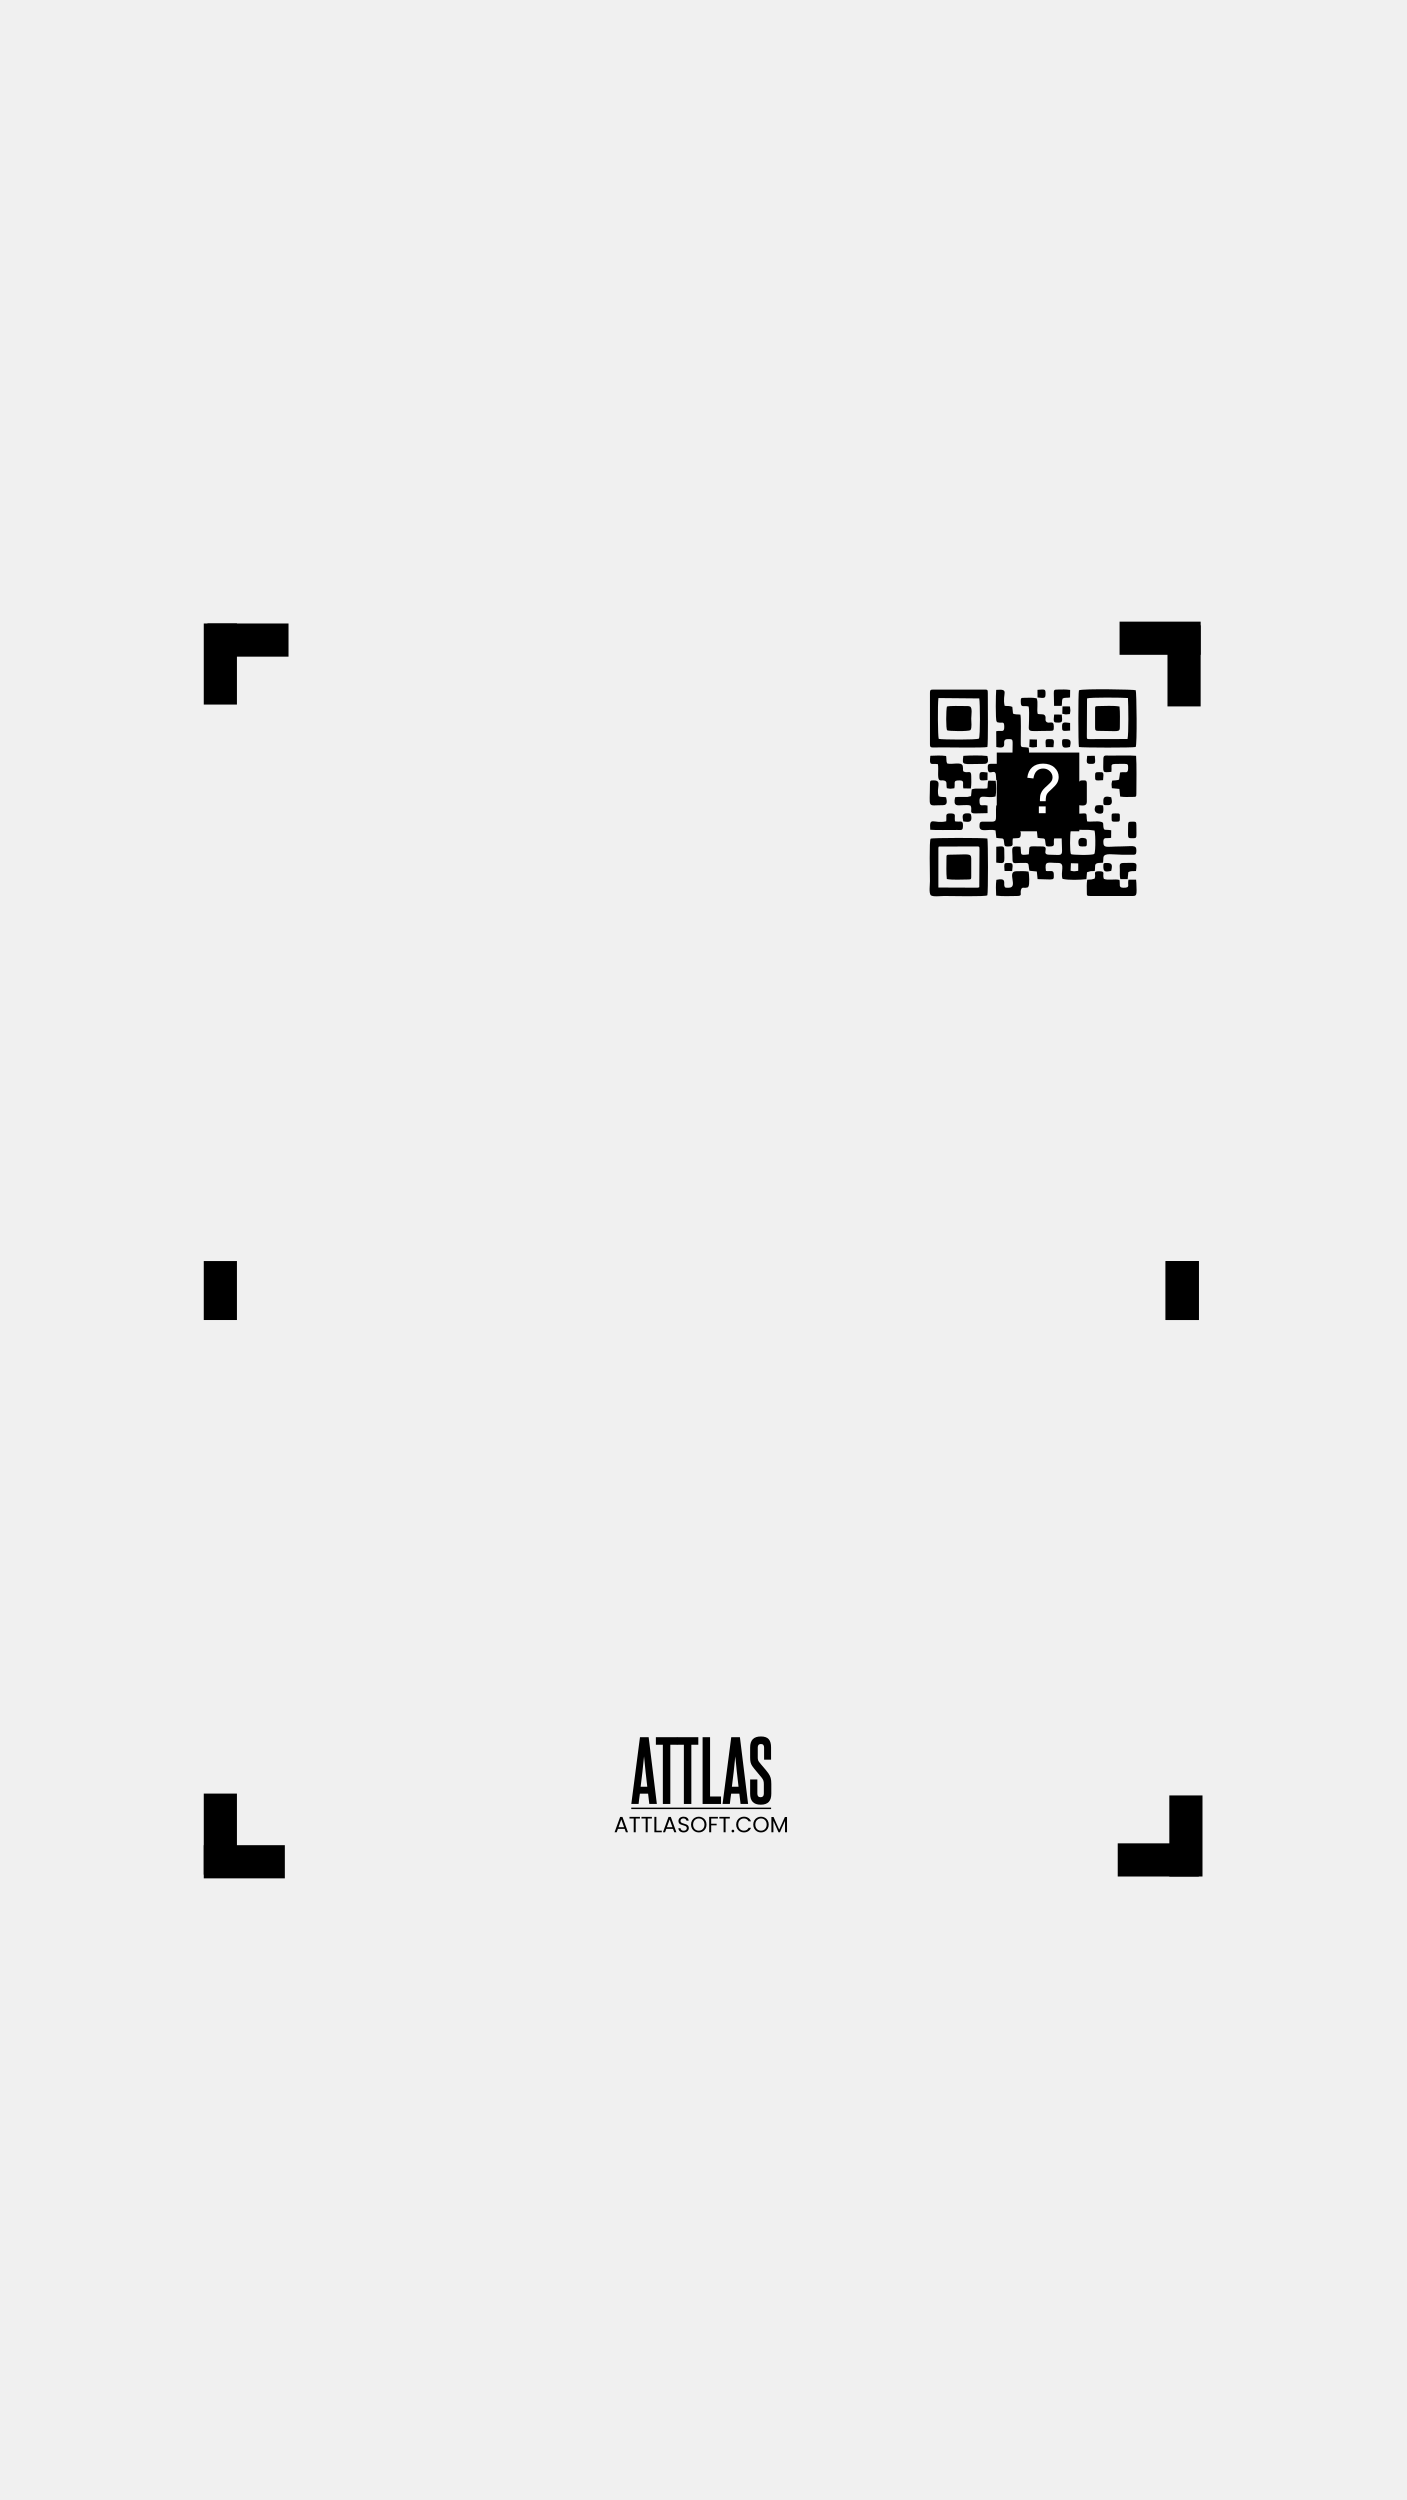
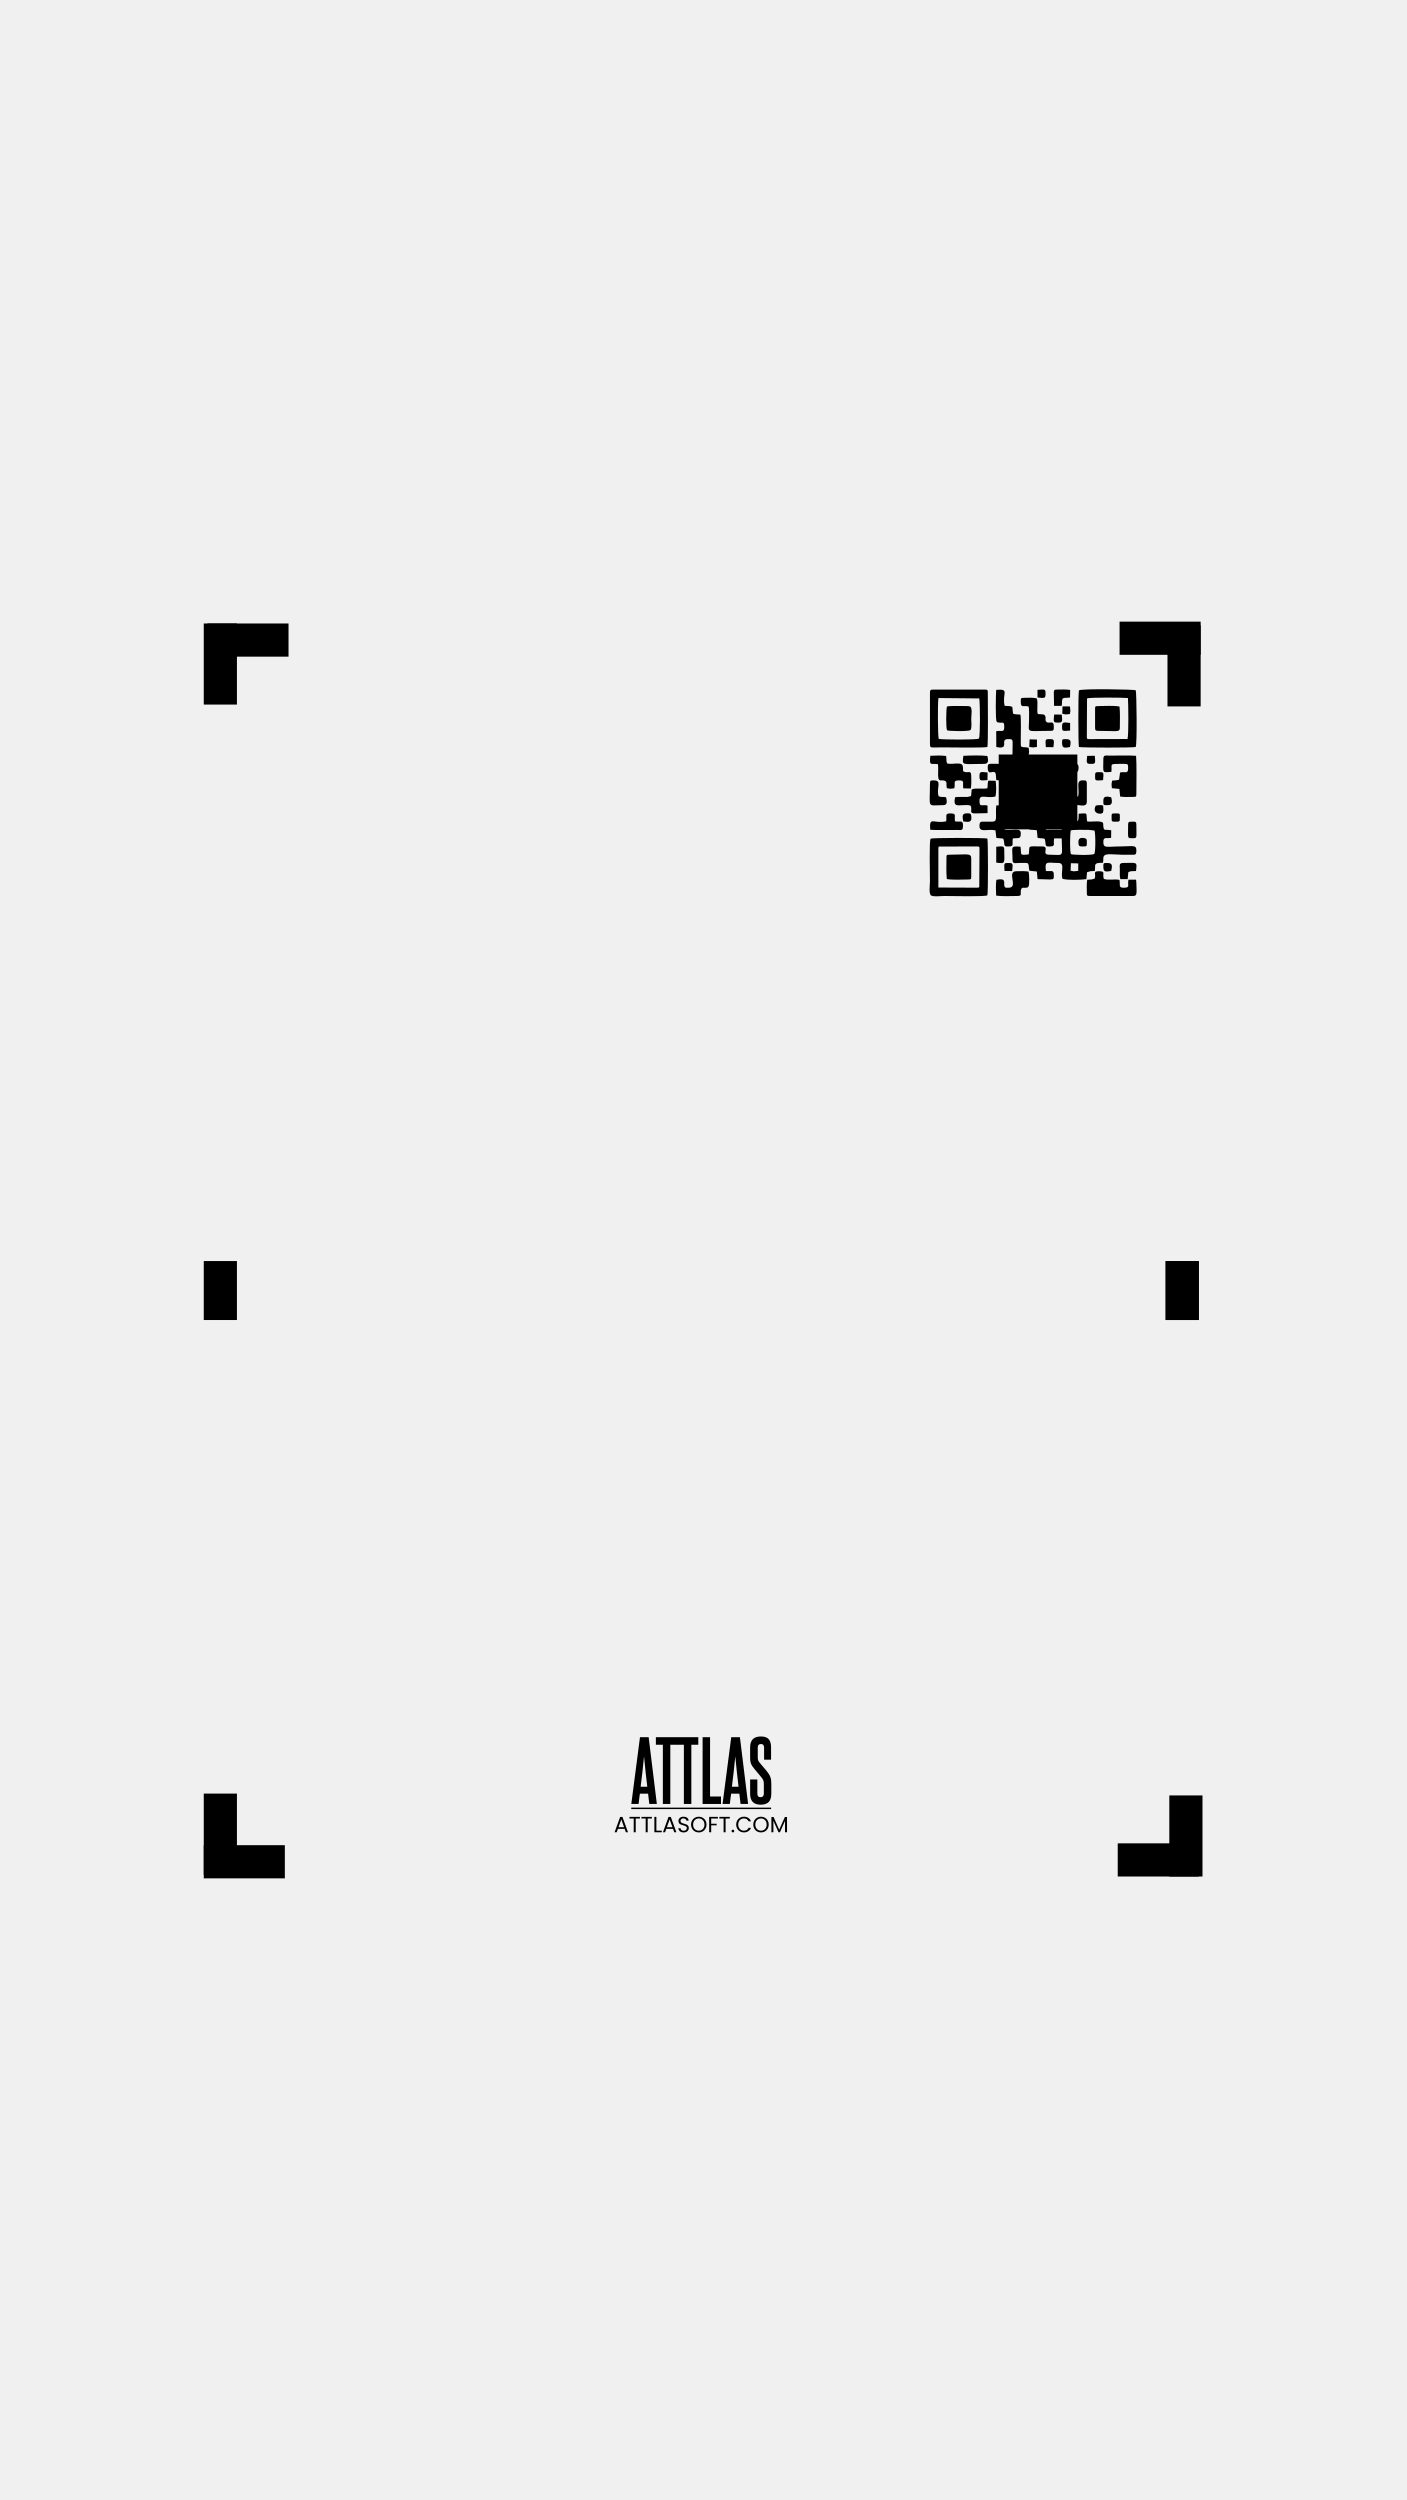
<svg xmlns="http://www.w3.org/2000/svg" xml:space="preserve" width="60.96mm" height="108.373mm" version="1.0" style="shape-rendering:geometricPrecision; text-rendering:geometricPrecision; image-rendering:optimizeQuality; fill-rule:evenodd; clip-rule:evenodd" viewBox="0 0 6095.98 10837.32">
  <defs>
    <style type="text/css">
   
-     .str0 {stroke:black;stroke-width:16.93;stroke-miterlimit:22.926}
    .fil0 {fill:none}
    .fil2 {fill:black}
-     .fil3 {fill:black}
    .fil1 {fill:black;fill-rule:nonzero}
-     .fil4 {fill:white;fill-rule:nonzero}
   
  </style>
  </defs>
  <g id="Camada_x0020_1">
    <rect class="fil0" x="-0.01" y="-0.01" width="6095.99" height="10837.33" />
    <polygon class="fil1" points="5052.96,5466.59 5196.74,5466.59 5196.74,5722.2 5052.96,5722.2 " />
    <path class="fil1" d="M2707.81 7927.98l-29.14 0 -5.37 14.86 -9.2 0 24.15 -66.43 10.06 0 24.07 66.43 -9.21 0 -5.36 -14.86zm-2.5 -7.09l-12.07 -33.74 -12.09 33.74 24.16 0zm68.72 -44.86l0 7.1 -18.22 0 0 59.71 -8.72 0 0 -59.71 -18.31 0 0 -7.1 45.25 0zm51.87 0l0 7.1 -18.22 0 0 59.71 -8.72 0 0 -59.71 -18.31 0 0 -7.1 45.25 0zm19.45 59.72l23.39 0 0 7.09 -32.11 0 0 -66.81 8.72 0 0 59.72zm72.13 -7.77l-29.14 0 -5.36 14.86 -9.21 0 24.16 -66.43 10.07 0 24.05 66.43 -9.2 0 -5.37 -14.86zm-2.49 -7.09l-12.08 -33.74 -12.07 33.74 24.15 0zm48.78 22.62c-4.41,0 -8.37,-0.76 -11.89,-2.3 -3.45,-1.6 -6.17,-3.77 -8.15,-6.52 -1.98,-2.81 -3,-6.04 -3.07,-9.68l9.3 0c0.32,3.14 1.6,5.79 3.84,7.96 2.3,2.11 5.62,3.16 9.97,3.16 4.15,0 7.41,-1.02 9.77,-3.07 2.44,-2.11 3.65,-4.79 3.65,-8.05 0,-2.55 -0.71,-4.63 -2.11,-6.23 -1.4,-1.6 -3.16,-2.81 -5.28,-3.64 -2.1,-0.83 -4.95,-1.73 -8.53,-2.69 -4.41,-1.14 -7.95,-2.3 -10.64,-3.44 -2.62,-1.16 -4.88,-2.94 -6.8,-5.37 -1.85,-2.5 -2.78,-5.82 -2.78,-9.97 0,-3.64 0.93,-6.87 2.78,-9.69 1.85,-2.8 4.44,-4.98 7.76,-6.51 3.39,-1.53 7.26,-2.3 11.6,-2.3 6.26,0 11.38,1.56 15.34,4.7 4.03,3.12 6.29,7.28 6.8,12.46l-9.58 0c-0.32,-2.56 -1.66,-4.8 -4.03,-6.72 -2.36,-1.98 -5.49,-2.97 -9.39,-2.97 -3.64,0 -6.61,0.96 -8.91,2.88 -2.3,1.85 -3.46,4.47 -3.46,7.86 0,2.43 0.67,4.41 2.02,5.94 1.4,1.53 3.1,2.72 5.08,3.55 2.05,0.77 4.89,1.66 8.53,2.68 4.41,1.22 7.95,2.43 10.64,3.65 2.68,1.15 4.98,2.97 6.9,5.46 1.91,2.43 2.87,5.75 2.87,9.97 0,3.26 -0.86,6.32 -2.58,9.2 -1.73,2.88 -4.29,5.21 -7.67,7 -3.39,1.79 -7.38,2.68 -11.98,2.68zm65.37 0c-6.2,0 -11.85,-1.43 -16.97,-4.31 -5.11,-2.94 -9.17,-7 -12.17,-12.18 -2.94,-5.24 -4.41,-11.11 -4.41,-17.63 0,-6.52 1.47,-12.37 4.41,-17.54 3,-5.25 7.06,-9.3 12.17,-12.18 5.12,-2.94 10.77,-4.4 16.97,-4.4 6.26,0 11.95,1.46 17.06,4.4 5.11,2.88 9.14,6.9 12.08,12.08 2.94,5.18 4.41,11.06 4.41,17.64 0,6.58 -1.47,12.46 -4.41,17.63 -2.94,5.18 -6.97,9.24 -12.08,12.18 -5.11,2.88 -10.8,4.31 -17.06,4.31zm0 -7.57c4.66,0 8.85,-1.08 12.56,-3.26 3.77,-2.17 6.71,-5.27 8.82,-9.3 2.17,-4.02 3.26,-8.69 3.26,-13.99 0,-5.37 -1.09,-10.03 -3.26,-13.99 -2.11,-4.03 -5.02,-7.13 -8.73,-9.3 -3.7,-2.18 -7.92,-3.26 -12.65,-3.26 -4.73,0 -8.95,1.08 -12.65,3.26 -3.71,2.17 -6.65,5.27 -8.82,9.3 -2.11,3.96 -3.16,8.62 -3.16,13.99 0,5.3 1.05,9.97 3.16,13.99 2.17,4.03 5.11,7.13 8.82,9.3 3.77,2.18 7.98,3.26 12.65,3.26zm82.84 -59.91l0 7.1 -29.05 0 0 22.52 23.58 0 0 7.09 -23.58 0 0 30.1 -8.72 0 0 -66.81 37.77 0zm51.65 0l0 7.1 -18.22 0 0 59.71 -8.72 0 0 -59.71 -18.31 0 0 -7.1 45.25 0zm13.51 67.39c-1.66,0 -3.07,-0.58 -4.22,-1.73 -1.15,-1.15 -1.72,-2.55 -1.72,-4.21 0,-1.66 0.57,-3.07 1.72,-4.22 1.15,-1.15 2.56,-1.73 4.22,-1.73 1.6,0 2.94,0.58 4.03,1.73 1.15,1.15 1.72,2.56 1.72,4.22 0,1.66 -0.57,3.06 -1.72,4.21 -1.09,1.15 -2.43,1.73 -4.03,1.73zm14.09 -34.03c0,-6.52 1.47,-12.37 4.41,-17.54 2.94,-5.25 6.93,-9.33 11.98,-12.27 5.12,-2.94 10.77,-4.41 16.97,-4.41 7.29,0 13.64,1.76 19.07,5.27 5.44,3.51 9.4,8.5 11.89,14.96l-10.45 0c-1.85,-4.03 -4.53,-7.13 -8.05,-9.3 -3.45,-2.18 -7.61,-3.26 -12.46,-3.26 -4.67,0 -8.85,1.08 -12.56,3.26 -3.7,2.17 -6.61,5.27 -8.72,9.3 -2.11,3.96 -3.16,8.62 -3.16,13.99 0,5.3 1.05,9.97 3.16,13.99 2.11,3.96 5.02,7.03 8.72,9.21 3.71,2.17 7.89,3.26 12.56,3.26 4.85,0 9.01,-1.06 12.46,-3.17 3.52,-2.17 6.2,-5.27 8.05,-9.3l10.45 0c-2.49,6.39 -6.45,11.35 -11.89,14.86 -5.43,3.45 -11.78,5.18 -19.07,5.18 -6.2,0 -11.85,-1.44 -16.97,-4.31 -5.05,-2.94 -9.04,-7 -11.98,-12.18 -2.94,-5.18 -4.41,-11.02 -4.41,-17.54zm107.6 34.12c-6.2,0 -11.86,-1.43 -16.97,-4.31 -5.11,-2.94 -9.17,-7 -12.17,-12.18 -2.94,-5.24 -4.41,-11.11 -4.41,-17.63 0,-6.52 1.47,-12.37 4.41,-17.54 3,-5.25 7.06,-9.3 12.17,-12.18 5.11,-2.94 10.77,-4.4 16.97,-4.4 6.26,0 11.95,1.46 17.06,4.4 5.12,2.88 9.14,6.9 12.08,12.08 2.94,5.18 4.4,11.06 4.4,17.64 0,6.58 -1.46,12.46 -4.4,17.63 -2.94,5.18 -6.96,9.24 -12.08,12.18 -5.11,2.88 -10.8,4.31 -17.06,4.31zm0 -7.57c4.66,0 8.85,-1.08 12.56,-3.26 3.76,-2.17 6.7,-5.27 8.81,-9.3 2.18,-4.02 3.26,-8.69 3.26,-13.99 0,-5.37 -1.08,-10.03 -3.26,-13.99 -2.11,-4.03 -5.01,-7.13 -8.72,-9.3 -3.7,-2.18 -7.92,-3.26 -12.65,-3.26 -4.73,0 -8.95,1.08 -12.65,3.26 -3.71,2.17 -6.65,5.27 -8.82,9.3 -2.11,3.96 -3.17,8.62 -3.17,13.99 0,5.3 1.06,9.97 3.17,13.99 2.17,4.03 5.11,7.13 8.82,9.3 3.77,2.18 7.99,3.26 12.65,3.26zm112.84 -59.43l0 66.33 -8.73 0 0 -49.46 -22.04 49.46 -6.14 0 -22.14 -49.56 0 49.56 -8.72 0 0 -66.33 9.39 0 24.54 54.83 24.54 -54.83 9.3 0z" />
    <path class="fil1" d="M2847.38 7820.02l-35.51 -289.39 -37.62 0 -37.63 289.39 31.65 0c1.76,-15.13 3.16,-29.54 5.62,-44.67l35.52 0 5.27 44.67 32.7 0zm-70.32 -74.54c5.62,-42.55 10.54,-86.51 14.78,-131.51 4.21,45 8.78,87.55 14.05,131.51l-28.83 0z" />
    <polygon class="fil1" points="2905.74,7820.02 2905.74,7563.34 2935.97,7563.34 2935.97,7530.63 2843.15,7530.63 2843.15,7563.34 2873.39,7563.34 2873.39,7820.02 " />
    <polygon class="fil1" points="2996.87,7820.02 2996.87,7563.34 3027.11,7563.34 3027.11,7530.63 2934.28,7530.63 2934.28,7563.34 2964.52,7563.34 2964.52,7820.02 " />
    <polygon class="fil1" points="3125.54,7820.02 3125.54,7787.67 3078.07,7787.67 3078.07,7530.63 3045.72,7530.63 3045.72,7820.02 " />
    <path class="fil1" d="M3242.97 7820.02l-35.49 -289.39 -37.63 0 -37.62 289.39 31.63 0c1.76,-15.13 3.17,-29.54 5.63,-44.67l35.51 0 5.29 44.67 32.68 0zm-70.3 -74.54c5.62,-42.55 10.54,-86.51 14.76,-131.51 4.21,45 8.79,87.55 14.06,131.51l-28.82 0z" />
    <path class="fil1" d="M3311.19 7775.35c0,10.21 -4.92,15.48 -14.05,15.48 -9.85,0 -14.07,-5.97 -14.07,-15.48l0 -61.52 -31.29 0 0 61.52c0,30.95 13.7,47.83 46.06,47.83 32.35,0 45.71,-16.88 45.71,-47.83l0 -41.49c0,-22.49 -3.17,-32.69 -12.3,-46.05 -10.9,-15.82 -33.76,-40.09 -40.79,-49.93 -4.57,-5.97 -5.63,-11.6 -5.63,-19.7l0 -42.89c0,-10.2 4.57,-15.12 13.71,-15.12 9.84,0 13.71,5.98 13.71,15.47l0 52.4 30.24 0 0 -52.75c0,-32.01 -12.3,-47.82 -43.95,-47.82 -31.3,0 -46.76,15.46 -46.76,47.82l0 43.24c0,16.89 2.11,26.38 8.78,36.57 8.44,13.02 30.95,37.63 40.44,49.94 8.09,10.19 10.19,16.17 10.19,29.18l0 41.13z" />
    <polygon class="fil2" points="2736.46,7842.24 3342.63,7842.24 3342.63,7835.92 2736.46,7835.92 " />
-     <g id="_1365938763680">
+     <g id="_2752484965200">
      <polygon class="fil1" points="5052.96,5466.59 5196.74,5466.59 5196.74,5722.2 5052.96,5722.2 " />
      <polygon class="fil1" points="883.27,5466.59 1027.05,5466.59 1027.05,5722.2 883.27,5722.2 " />
      <polygon class="fil1" points="883.27,2702.77 1027.05,2702.77 1027.05,3054.24 883.27,3054.24 " />
      <polygon class="fil1" points="1250.71,2702.77 1250.71,2846.55 899.24,2846.55 899.24,2702.77 " />
      <polygon class="fil1" points="5204.73,2694.78 5204.73,2838.57 4853.26,2838.57 4853.26,2694.78 " />
      <polygon class="fil1" points="5204.73,3062.23 5060.95,3062.23 5060.95,2710.76 5204.73,2710.76 " />
      <polygon class="fil1" points="5212.71,8134.55 5068.93,8134.55 5068.93,7783.08 5212.71,7783.08 " />
      <polygon class="fil1" points="4845.27,8134.55 4845.27,7990.77 5196.74,7990.77 5196.74,8134.55 " />
    </g>
    <polygon class="fil1" points="883.27,8142.54 883.27,7998.76 1234.74,7998.76 1234.74,8142.54 " />
    <polygon class="fil1" points="883.27,7775.09 1027.05,7775.09 1027.05,8126.57 883.27,8126.57 " />
    <path class="fil2" d="M4601.79 3344.38c-19.49,9.72 -47.87,-4.13 -67.34,5.59 -5.9,6.25 -1.37,39.55 -1.81,50.6 -0.9,22.53 -13.58,15.63 -34.04,19.76l-3.3 32.21 -33.02 3.33c-5.28,28.67 4.92,31.96 -17.2,34.53 -8.72,1.01 -16.28,-1.74 -19.03,8.51 -8.86,33.09 15.01,27.22 -56.45,27.22 -44.46,0 20.1,-40.71 -50.87,-34.53 -1.52,10.21 -1.23,23.05 -1.14,34.53 0.32,38.75 1.88,36.38 -43.1,35.74 -24.43,-0.35 -28.48,-2.12 -28.48,20.19 0,29.41 40.25,9.35 69.51,17.73l3.39 32.2c32.65,6.01 31.51,-5.23 34.48,25.53 1.26,13.03 6.3,11.78 19.01,11.78 26.71,0 13.11,-12.48 18.38,-34.9 25.24,-2.87 34.19,4.57 34.19,-21.58 0,-27.94 -33.44,-10.46 -69.97,-16.31 -5.91,-43.48 4.94,-34.6 45.36,-34.58 19.06,0 42.47,2.14 59.21,-1.6l2.79 -27.73c6.04,-20.26 63.58,9.65 69.14,-15.42l2.04 -25.64 69.21 -0.25c3.26,34.62 2.98,70.62 -0.11,105.26l-68.7 0.18c-7.25,-32.39 16.92,-41.04 -70.61,-33.76l-1.39 32.74 32.61 3.26 3.32 33.02c32.65,6.01 31.5,-5.23 34.48,25.53 1.27,13.03 6.3,11.78 19.01,11.78 26.71,0 13.11,-12.48 18.38,-34.9l32.6 0.08 1.59 53.84c-0.1,24.26 -11.63,16.77 -55.37,16.77 -37.81,0 4.38,-35.79 -30.76,-35.79 -67.4,0 -53.2,-7.35 -57.93,34.18 -43.83,5.8 -30.55,1.32 -36.09,-32.99 -46.45,-4.47 -34.6,1.96 -34.6,54.18 0,21.41 7.73,16.54 27.89,16.27 51.73,-0.69 37.65,-4.02 45.27,33.69l32.21 3.3 3.32 33.02 53.49 1.51c18.58,-0.08 16.77,-4.29 16.77,-20.68 0,-23.38 -12.83,-12.89 -34.17,-16.31 -6.33,-46.56 6.41,-34.58 53.75,-34.58 32.18,0 8.06,40 18.27,68.9 25.62,6.34 76.21,4.5 103.45,1.25l2.68 -29.97 15.26 -4.57c6.03,-0.55 12.11,-0.02 18.14,-0.69 4.55,-19.65 -5.67,-33.25 18.26,-35.05 7.12,-0.54 11.3,0.01 17.93,-1.06l1.53 -23.23c3.74,-20.93 41.64,-11.38 78.51,-11.38 13.1,0 26.18,-0.05 39.27,0.12 21.21,0.29 25.04,1.98 25.04,-19.69 0,-24.92 -19.11,-16.22 -69.9,-16.22 -58.75,0 -73.26,10.08 -73.26,-20.13 0,-23.28 13.28,-13.11 33.74,-17.24l0.36 -32.69c-28.17,-5.36 -31.58,5.02 -34.16,-17.2 -1.11,-9.52 2.18,-15.99 -8.44,-19.09 -18.39,-5.35 -43.55,0.76 -61.89,-2.24 -5.93,-36.3 8.32,-37.02 -36.16,-33.36 -2.75,25.57 4.66,34.58 -21.52,34.58 -22.41,0 -15.09,-17.2 -15.09,-55.37 0,-41.29 71.57,8.15 71.57,-30.76l0 -78.29c0,-16.47 -5.95,-14.54 -20.13,-14.54 -29.43,0 -9.33,40.22 -17.74,69.5 -28.8,5.57 -59.27,2.16 -88.52,2.07 -24.35,-0.07 -16.78,-10.95 -16.78,-57.03 0,-27.81 38.26,-8.95 70.4,-16.14l1.53 -22.86c4.91,-27.91 35.45,9.21 35.45,-30.91 0,-23.83 -14.53,-16.22 -57.04,-16.22 -24.97,0 -9.11,15.57 -16.68,33zm40.52 397.57l-1.38 32.69c18.58,3.35 13.53,2.8 33.04,0.33l0.09 -32.19 -31.75 -0.83zm101.33 -40.31c7.04,-8.68 5.18,-111.09 -0.76,-101.43l-20.88 -2.62c-21.41,0.17 -65.61,-1.97 -80.21,2.19 -3.79,13.28 -5.02,97.35 1.14,102.95 3.67,3.33 92.1,5.89 100.71,-1.09z" />
    <path class="fil2" d="M4034.61 3880.7c10.49,8.15 42.42,3.35 58.16,3.35 29.18,0 182.02,3.83 187.35,-3.13 3.77,-11.87 3.28,-231.26 0.15,-245.89 -16.8,-3.58 -241.03,-3.69 -245.92,0.63 -6.88,6.07 -3.09,154.57 -3.09,184.08 0,16.28 -5.11,50.07 3.35,60.96zm34.99 -210.96c-0.29,1.17 -0.9,1.37 -0.99,2.56 -0.09,1.23 -0.73,1.67 -0.84,2.25l0 172.82 170.48 0.68c10.35,-2.42 3.51,-0.84 6.85,-2.38l0.91 -162.95c0,-13.25 -0.17,-13.42 -13.43,-13.42l-162.98 0.44z" />
    <path class="fil2" d="M4677.19 2992.38c-3.76,11.85 -3.26,231.4 -0.14,245.88 14.48,3.12 234.03,3.62 245.88,-0.14 7.04,-5.4 4.09,-242.23 0.29,-246.03 -3.21,-3.21 -228.64,-7.69 -246.03,0.29zm35.02 35.26l-0.91 162.94c0,13.24 0.19,13.43 13.43,13.43l162.98 -0.44c5.34,-21.28 3.71,-149.01 1.84,-177.64 -22.59,-2.17 -165.9,-3.55 -177.34,1.71z" />
    <path class="fil2" d="M4031.26 3003.24l0 220.9c0,20.78 2.22,15.67 50.33,15.66 39.38,0 179.33,2.64 198.67,-1.55 3.47,-16.03 2.26,-189.81 1.78,-232.5 -0.18,-16.21 -0.57,-16.5 -15.9,-16.5l-220.9 0c-11.53,0 -13.98,2.46 -13.98,13.99zm38.39 199.85c19.51,3.53 162.68,4.65 173.99,-1.45 6.13,-11.37 4.97,-154.36 1.46,-174l-177.14 -1.69c-3.88,32.16 -2.15,162.88 0.91,174.83 0.15,0.6 0.44,1.57 0.78,2.31z" />
    <path class="fil2" d="M4318.42 2990.47c-1.75,16.42 -3.65,130.2 1.83,136.93 3.97,4.88 0.29,2.67 7.77,4.45 17.47,4.14 25.36,-8.19 25.36,19.59 0,26.65 -12.56,13.15 -34.92,18.36l0.43 68.44c62.2,12.99 12.09,-34.23 50.71,-34.23 25.15,0 19.58,-0.6 19.58,53.68 -0.01,54.15 -5.8,53.69 19.57,53.69 22.36,0 14.04,-8.06 16.38,-22.83 2.99,-18.95 7.5,-9.28 33.58,-14.54 3.38,-18.21 2.77,-13.37 0.36,-32.69 -36.23,-6.89 -34.44,8.26 -34.12,-36.75 0.18,-23.8 1.75,-91.78 -1.56,-106.76 -9.16,-1.44 -24.14,0.39 -32.13,-4.7l-2.93 -28.85c-12.47,-5.51 -21.09,-2.67 -33.33,-4.63 -12.3,-54.12 24.47,-74.18 -36.58,-69.16z" />
    <path class="fil2" d="M4782.89 3291.25c0,61.31 -7.4,58.2 34.96,54.7 4.04,-37.49 -15.62,-34.57 57.87,-34.57 14.85,0 14.54,3.45 14.54,19.02 0,26.65 -12.56,13.15 -34.92,18.36l-4.06 30.12c-1.76,3.76 -24.81,4.43 -29.99,4.96 -4.05,18.35 -3.14,13.05 -1.43,32.91l32.61 3.26 3.32 33.02c22.78,2.94 30.05,1.61 53.49,1.51 15.63,0 16.77,0.58 16.77,-15.09 0,-41.19 1.78,-126.7 -1.22,-163.03 -23.41,-2.53 -85.4,-0.53 -116.36,-0.93 -17.03,-0.22 -25.58,-3.51 -25.58,15.76z" />
    <path class="fil2" d="M4745.01 3808.95l-14.59 3.65c-7.09,0.53 -10.98,0.02 -17.52,1.06 -3.09,23.05 -1.7,29.82 -1.6,53.61 0,15.74 -0.51,16.78 16.22,16.78l181.76 0c19.1,0 18.93,-3.63 16.77,-55.92l-1.22 -14.83 -32.99 0.13c-5.68,25.62 9.8,34.83 -21.71,34.83 -23.27,0 -13.11,-13.3 -17.24,-33.74 -18.7,-5.56 -50.44,3.16 -67.92,-4.76 -7.82,-21.91 10.11,-33.08 -21.1,-33.08 -29.1,0 -10.62,12.18 -18.86,32.27z" />
    <path class="fil2" d="M4032.83 3276.29c-5.36,48 3.93,31.55 33.02,36.29 3.65,22.52 -3.21,60.32 5.51,67.71 6.57,5.57 10.95,0.58 21.03,3.26 15.58,4.14 8.05,13.48 12.03,33.16 18.21,3.38 13.37,2.77 32.69,0.36 5.04,-25.81 -8.23,-34.1 22.77,-34.1 23.34,0 11.51,14.01 16.14,34.6l32.62 0.49c3,-23.48 1.68,-29.99 1.58,-54.11 0,-29.18 -14.16,-9.85 -33.66,-19.57 -3.57,-8.22 -1.36,-5.31 -1.99,-14.03l-1.22 -10.41c-6.11,-19.77 -47.71,-3.48 -67.8,-10.64 -4.55,-10.02 -1.8,-20.72 -4.29,-32.13 -22.64,-3.1 -45.62,-1.94 -68.43,-0.88z" />
    <path class="fil2" d="M4206.82 3164.79c7.3,-9.2 3.4,-35.62 3.4,-49.7 0,-12.95 6.65,-49.22 -6.41,-52.71l-4.83 -1.29c-3.33,-0.54 -10.25,-0.44 -13.86,-0.41 -21.42,0.17 -65.56,-1.92 -80.29,2.15 -3.72,13.43 -4.99,97.48 1.16,103.07 3.65,3.31 92.14,5.87 100.83,-1.11z" />
    <path class="fil2" d="M4102.8 3721.87c0,27.48 -1.52,62.2 1.51,88.68 27.84,4.85 63.01,2.02 91.93,1.95 14.27,0 13.98,-1.58 13.98,-15.13l0 -75.5c0,-25.28 -16.7,-16.81 -92.28,-16.81 -16.05,0 -15.14,0.82 -15.14,16.81z" />
    <path class="fil2" d="M4747.05 3075.94l0 78.29c0,11.53 2.51,14.02 14.03,14.02 87.1,0 93.39,7.98 93.39,-16.81 0,-27.47 1.51,-62.18 -1.5,-88.65 -27.73,-4.93 -63.05,-2.06 -91.89,-1.98 -14.36,0 -14.03,1.45 -14.03,15.13z" />
    <path class="fil2" d="M4284.37 3384.01c-4.4,11.04 -1.64,21.75 -4.18,33.13 -20.17,4.5 -47.29,-2.41 -65.76,4.11 -0.56,0.19 -1.48,0.58 -2.15,1.01l-2.92 28.84 -15.75 3.63c-5.49,0.34 -13.93,-0.14 -19.76,-0.18 -11.35,-0.09 -24.33,-0.47 -33.63,1.59 -9.4,42.41 10.89,34.44 33.64,34.21 10.84,-0.11 24.62,-1.75 33.56,2.12 9.66,19.37 -9.56,33.66 19.57,33.66l53.98 -1.22 -0.13 -33c-25.65,-5.63 -34.83,9.78 -34.83,-21.7 0,-30.97 31.82,-7.01 69.52,-17.72 4.22,-22.08 3.14,-45.33 0.63,-67.65l-31.79 -0.83z" />
    <path class="fil2" d="M4424.97 3039.59c0,31.08 8.1,17.6 33.72,22.85 3.68,12.28 2.08,42.12 2.08,58.24 -0.02,59.73 -17.94,47.53 90.59,47.53 16.71,0 16.77,-1.96 16.77,-19.57 0,-30.5 -21.71,-7.16 -33.09,-20.55 -7.11,-8.37 2.62,-20.38 -7.72,-28.8 -5.53,-4.51 -17.98,-2.07 -28.7,-4.26 -5.6,-18.69 3.11,-50.42 -4.75,-67.93 -20.83,-3.96 -31.61,-2.13 -54.36,-2.05 -13.67,0 -14.54,0.87 -14.54,14.54z" />
    <path class="fil2" d="M4372.4 3848.26c-12.96,0 -16.88,1.31 -18.82,-9.27 -2.41,-13.16 9.13,-34.58 -34.4,-24.93 -3.12,22.63 -1.95,45.61 -0.89,68.42 29.89,3.81 60.37,1.64 90.46,1.57 25.58,-0.05 12.01,-9.65 17.31,-27.21 4.19,-13.88 12.27,-5.99 24.25,-9.15 7.45,-1.97 3.75,0.51 7.79,-4.47 5.81,-7.12 3.42,-55.51 0.61,-64.97 -22.05,-3.09 -29.86,-1.66 -52.76,-1.57 -44.61,0.19 11,71.58 -33.55,71.58z" />
    <path class="fil2" d="M4281.8 3327.6c0,42.26 29.19,1.95 34.93,28.4l2.04 25.38c11.2,2.5 22.58,-0.39 31.9,4.3 4.7,9.35 1.79,20.68 4.31,31.89l32.62 0.49c5.69,-25.04 -7.02,-33.32 18.25,-35.22 7.13,-0.54 11.3,0.01 17.93,-1.06 3.85,-40.09 0.49,-35.03 -26.15,-34.68 -13.07,0.17 -30.77,2.93 -42.11,-2.72 -7.57,-17.43 8.29,-33 -16.68,-33 -55.01,0 -57.04,-4.9 -57.04,16.22z" />
    <path class="fil2" d="M4101.62 3560.31c-54.18,12.27 -74.17,-24.43 -69.14,36.58 23.4,2.52 85.41,0.53 116.36,0.93 22.26,0.28 25.58,2.94 25.58,-21.36 0,-23.36 -13.83,-11.49 -34.59,-16.14 -4.19,-26.27 9.14,-34.19 -21.89,-34.19 -23.39,0 -12.87,12.85 -16.32,34.18z" />
    <path class="fil2" d="M4031.26 3397.51c0,110.38 -14.43,92.83 56.62,92.83 20.59,0 17.09,-17.24 13.38,-34.21 -11.4,-2.5 -22.08,0.26 -32.13,-4.28 -12.58,-35.28 17.42,-68.88 -21.1,-68.88 -14.22,0 -16.77,0.02 -16.77,14.54z" />
    <path class="fil2" d="M4176 3276.55c-5.24,44.46 -8.15,34.83 90.14,34.83 21.29,0 17.78,-17.24 14.08,-34.21 -25.88,-3.55 -76.77,-2.43 -104.22,-0.62z" />
    <path class="fil2" d="M4856.52 3810.89l31.87 0.15 2.69 -29.97c10.38,-6.85 21.15,-3.9 33.39,-5.26 5.52,-42.62 4.28,-34.92 -54.16,-34.92 -20.57,0 -16.09,10.35 -15.9,28.44 0.14,13.72 -1.19,30.48 2.11,41.56z" />
    <path class="fil2" d="M4568.13 3006.03l1.23 53.97 33 -0.12c2.46,-11.42 -0.39,-22.83 4.27,-32.13 9.32,-4.67 20.7,-1.79 31.9,-4.3l0.49 -32.62c-23.48,-3 -29.99,-1.68 -54.11,-1.58 -15.38,0 -16.78,1.4 -16.78,16.78z" />
    <path class="fil2" d="M4890.26 3576.46c0,59.56 -4.69,57.05 19.02,57.05 21.41,0 16.77,1.26 16.77,-57.05 0,-15.45 -3.02,-14.53 -19.57,-14.53 -13.65,0 -16.22,0.94 -16.22,14.53z" />
    <path class="fil2" d="M4318.73 3670.56l-0.19 68.76c42.23,5.48 34.84,3.8 34.84,-53.8 0,-19.47 -5.87,-17.47 -34.65,-14.96z" />
    <path class="fil2" d="M4175.61 3560.73c26.89,4.35 38.46,3.29 34.8,-23.47 -1.54,-11.26 -5.14,-11.39 -16.93,-11.62 -25.37,-0.51 -21.31,13.9 -17.87,35.09z" />
    <path class="fil2" d="M4533.53 3560.73c26.89,4.35 38.46,3.29 34.8,-23.47 -1.54,-11.26 -5.14,-11.39 -16.93,-11.62 -25.37,-0.51 -21.31,13.9 -17.87,35.09z" />
    <path class="fil2" d="M4818.68 3542.91c0,19.79 -0.32,19.02 20.69,19.02 15.62,0 15.1,-1.6 15.1,-19.02 0,-17.67 0.91,-16.78 -20.69,-16.78 -15.94,0 -15.1,0.89 -15.1,16.78z" />
    <path class="fil2" d="M4782.89 3470.21c0,21.1 -0.98,20.13 20.13,20.13 21.29,0 17.78,-17.24 14.08,-34.21 -16.96,-3.72 -34.21,-7.21 -34.21,14.08z" />
    <path class="fil2" d="M4749.89 3492.45c-17.71,35.47 22.33,39.92 30.88,30.89 3.76,-8.69 2.36,-22.91 0.93,-31.81 -11.11,-1.8 -20.69,-2.27 -31.81,0.92z" />
    <path class="fil2" d="M4691.17 3669.3c21.08,0 20.13,0.94 20.13,-20.13 0,-10.06 -0.79,-13.86 -9.48,-15.66 -21.6,-4.5 -29.06,2.84 -26.6,23.86 1.23,10.48 4.66,11.93 15.95,11.93z" />
    <path class="fil2" d="M4747.1 3363.95c0,21.69 -0.8,20.3 34.62,18.07 3.33,-35.72 2.96,-34.85 -17.85,-34.85 -15.38,0 -16.77,1.4 -16.77,16.78z" />
    <path class="fil2" d="M4603.93 3218.55c0,23.52 7.17,25.61 34.2,19.66 5.96,-27.04 3.87,-34.2 -19.66,-34.2 -13.67,0 -14.54,0.87 -14.54,14.54z" />
    <path class="fil2" d="M4782.89 3755.43c0,23.52 7.17,25.61 34.2,19.66 5.96,-27.04 3.87,-34.2 -19.66,-34.2 -13.67,0 -14.54,0.87 -14.54,14.54z" />
    <path class="fil2" d="M4497.39 2990.47l0.11 33.01c32.63,4.23 34.84,3.18 34.84,-17.45 0,-19.6 -3.26,-18.17 -34.95,-15.56z" />
    <path class="fil2" d="M4603.93 3148.64c0,21.62 -0.18,21.25 34.96,18.35l-0.13 -33.01c-27.46,-3.56 -34.83,-4.75 -34.83,14.66z" />
    <path class="fil2" d="M4497.69 3312.64l-0.44 32.96c35.12,4.48 35.09,2.53 35.09,-18 0,-19.47 -5.87,-17.47 -34.65,-14.96z" />
    <path class="fil2" d="M4246.01 3363.95c0,21.4 1.79,20.63 34.64,17.74l0.45 -32.94c-30.66,-3.91 -35.09,-4.09 -35.09,15.2z" />
    <path class="fil2" d="M4712.88 3276.55c-3.97,33.08 -3.08,34.83 17.44,34.83 19.61,0 18.17,-3.31 15.55,-34.96l-32.99 0.13z" />
    <path class="fil2" d="M4533.92 3276.55c-3.97,33.08 -3.08,34.83 17.44,34.83 19.61,0 18.17,-3.31 15.55,-34.96l-32.99 0.13z" />
    <path class="fil2" d="M4569.71 3097.33c-4.06,35.48 -2.57,35.09 18,35.09 19.47,0 17.46,-5.91 14.95,-34.65l-32.95 -0.44z" />
    <path class="fil2" d="M4390.75 3455.25c-4.05,35.48 -2.57,35.09 18,35.09 19.47,0 17.47,-5.91 14.95,-34.65l-32.95 -0.44z" />
    <path class="fil2" d="M4353.38 3755.43l1.27 20.1 32.95 0.45c4.48,-35.15 2.52,-35.09 -18,-35.09 -13.65,0 -16.22,0.95 -16.22,14.54z" />
    <path class="fil2" d="M4532.34 3218.55l1.28 20.1 32.94 0.44c4.48,-35.14 2.52,-35.08 -18,-35.08 -13.65,0 -16.22,0.95 -16.22,14.54z" />
    <path class="fil2" d="M4460.77 3291.25l1.43 18.26 31.77 0.82c4.03,-18.17 3.1,-12.99 1.39,-32.74 -24.05,-4.26 -34.59,-5.85 -34.59,13.66z" />
    <path class="fil2" d="M4426.84 3420.18l-0.83 31.8c18.18,4.01 13,3.09 32.74,1.38 3.3,-18.62 2.75,-13.57 0.32,-33.08l-32.23 -0.1z" />
    <path class="fil2" d="M4605.8 3062.26l-0.83 31.79c18.18,4.02 13.01,3.1 32.75,1.39 3.29,-18.62 2.74,-13.57 0.32,-33.08l-32.24 -0.1z" />
    <path class="fil2" d="M4463.33 3384.01l-1.39 32.74c18.63,3.3 13.57,2.75 33.09,0.32l0.09 -32.23 -31.79 -0.83z" />
    <path class="fil2" d="M4463.33 3205.05l-1.39 32.74c18.63,3.3 13.57,2.75 33.09,0.32l0.09 -32.23 -31.79 -0.83z" />
-     <rect class="fil3 str0" x="4329.35" y="3270.81" width="340.86" height="324.31" />
-     <path class="fil4" d="M4508.1 3473.26c-0.1,-3.44 -0.15,-6.05 -0.15,-7.77 0,-10.19 1.43,-18.95 4.33,-26.33 2.12,-5.61 5.51,-11.22 10.24,-16.88 3.44,-4.13 9.69,-10.14 18.65,-18.06 9,-7.92 14.81,-14.22 17.52,-18.95 2.7,-4.77 4.03,-9.89 4.03,-15.5 0,-10.14 -3.93,-19.04 -11.81,-26.72 -7.87,-7.68 -17.52,-11.52 -28.93,-11.52 -11.08,0 -20.28,3.5 -27.66,10.44 -7.43,6.98 -12.26,17.86 -14.57,32.67l-26.57 -3.25c2.41,-19.73 9.5,-34.89 21.36,-45.37 11.86,-10.48 27.5,-15.75 46.99,-15.75 20.62,0 37.06,5.61 49.36,16.88 12.26,11.27 18.41,24.9 18.41,40.9 0,9.25 -2.17,17.76 -6.5,25.54 -4.33,7.82 -12.79,17.27 -25.39,28.44 -8.47,7.48 -13.98,13 -16.59,16.54 -2.61,3.54 -4.52,7.63 -5.75,12.25 -1.23,4.58 -1.97,12.06 -2.17,22.44l-24.8 0zm-4.73 51.97l0 -29.53 29.53 0 0 29.53 -29.53 0z" />
+     <rect class="fil2" x="4329.35" y="3270.81" width="340.86" height="324.31" />
+     <path class="fil1" d="M4508.1 3473.26c-0.1,-3.44 -0.15,-6.05 -0.15,-7.77 0,-10.19 1.43,-18.95 4.33,-26.33 2.12,-5.61 5.51,-11.22 10.24,-16.88 3.44,-4.13 9.69,-10.14 18.65,-18.06 9,-7.92 14.81,-14.22 17.52,-18.95 2.7,-4.77 4.03,-9.89 4.03,-15.5 0,-10.14 -3.93,-19.04 -11.81,-26.72 -7.87,-7.68 -17.52,-11.52 -28.93,-11.52 -11.08,0 -20.28,3.5 -27.66,10.44 -7.43,6.98 -12.26,17.86 -14.57,32.67l-26.57 -3.25c2.41,-19.73 9.5,-34.89 21.36,-45.37 11.86,-10.48 27.5,-15.75 46.99,-15.75 20.62,0 37.06,5.61 49.36,16.88 12.26,11.27 18.41,24.9 18.41,40.9 0,9.25 -2.17,17.76 -6.5,25.54 -4.33,7.82 -12.79,17.27 -25.39,28.44 -8.47,7.48 -13.98,13 -16.59,16.54 -2.61,3.54 -4.52,7.63 -5.75,12.25 -1.23,4.58 -1.97,12.06 -2.17,22.44l-24.8 0zm-4.73 51.97l0 -29.53 29.53 0 0 29.53 -29.53 0z" />
  </g>
</svg>
